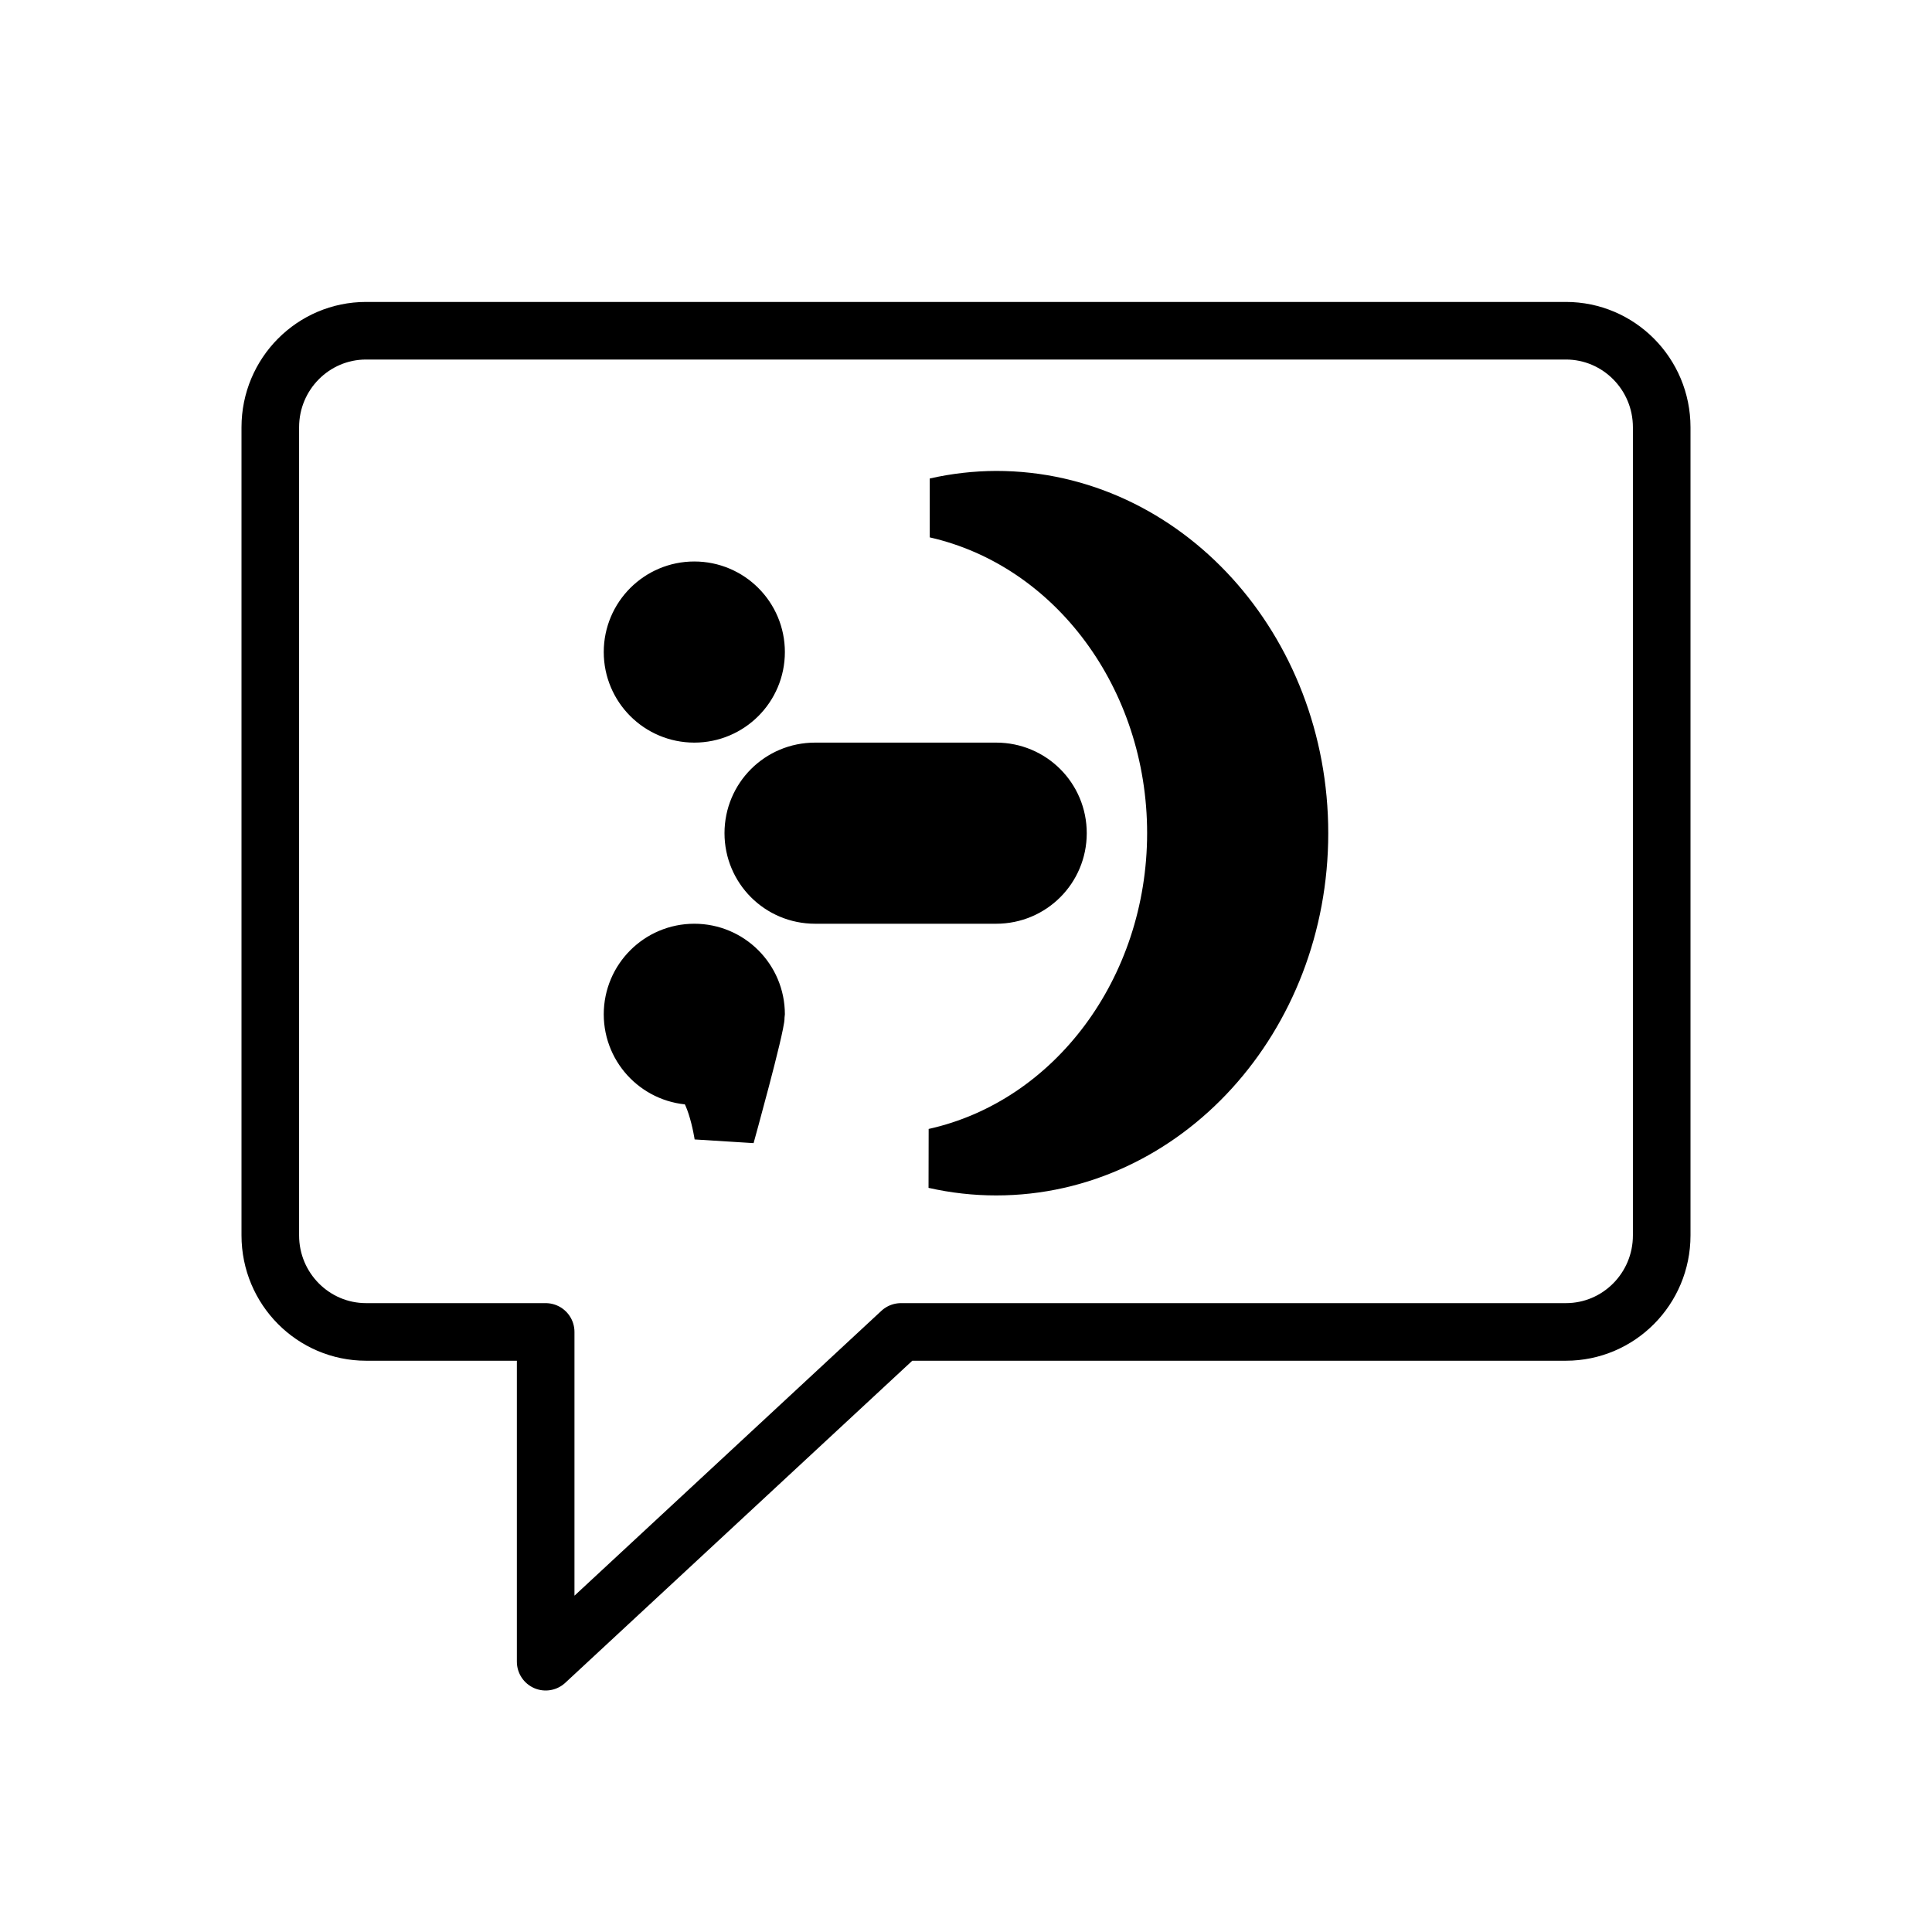
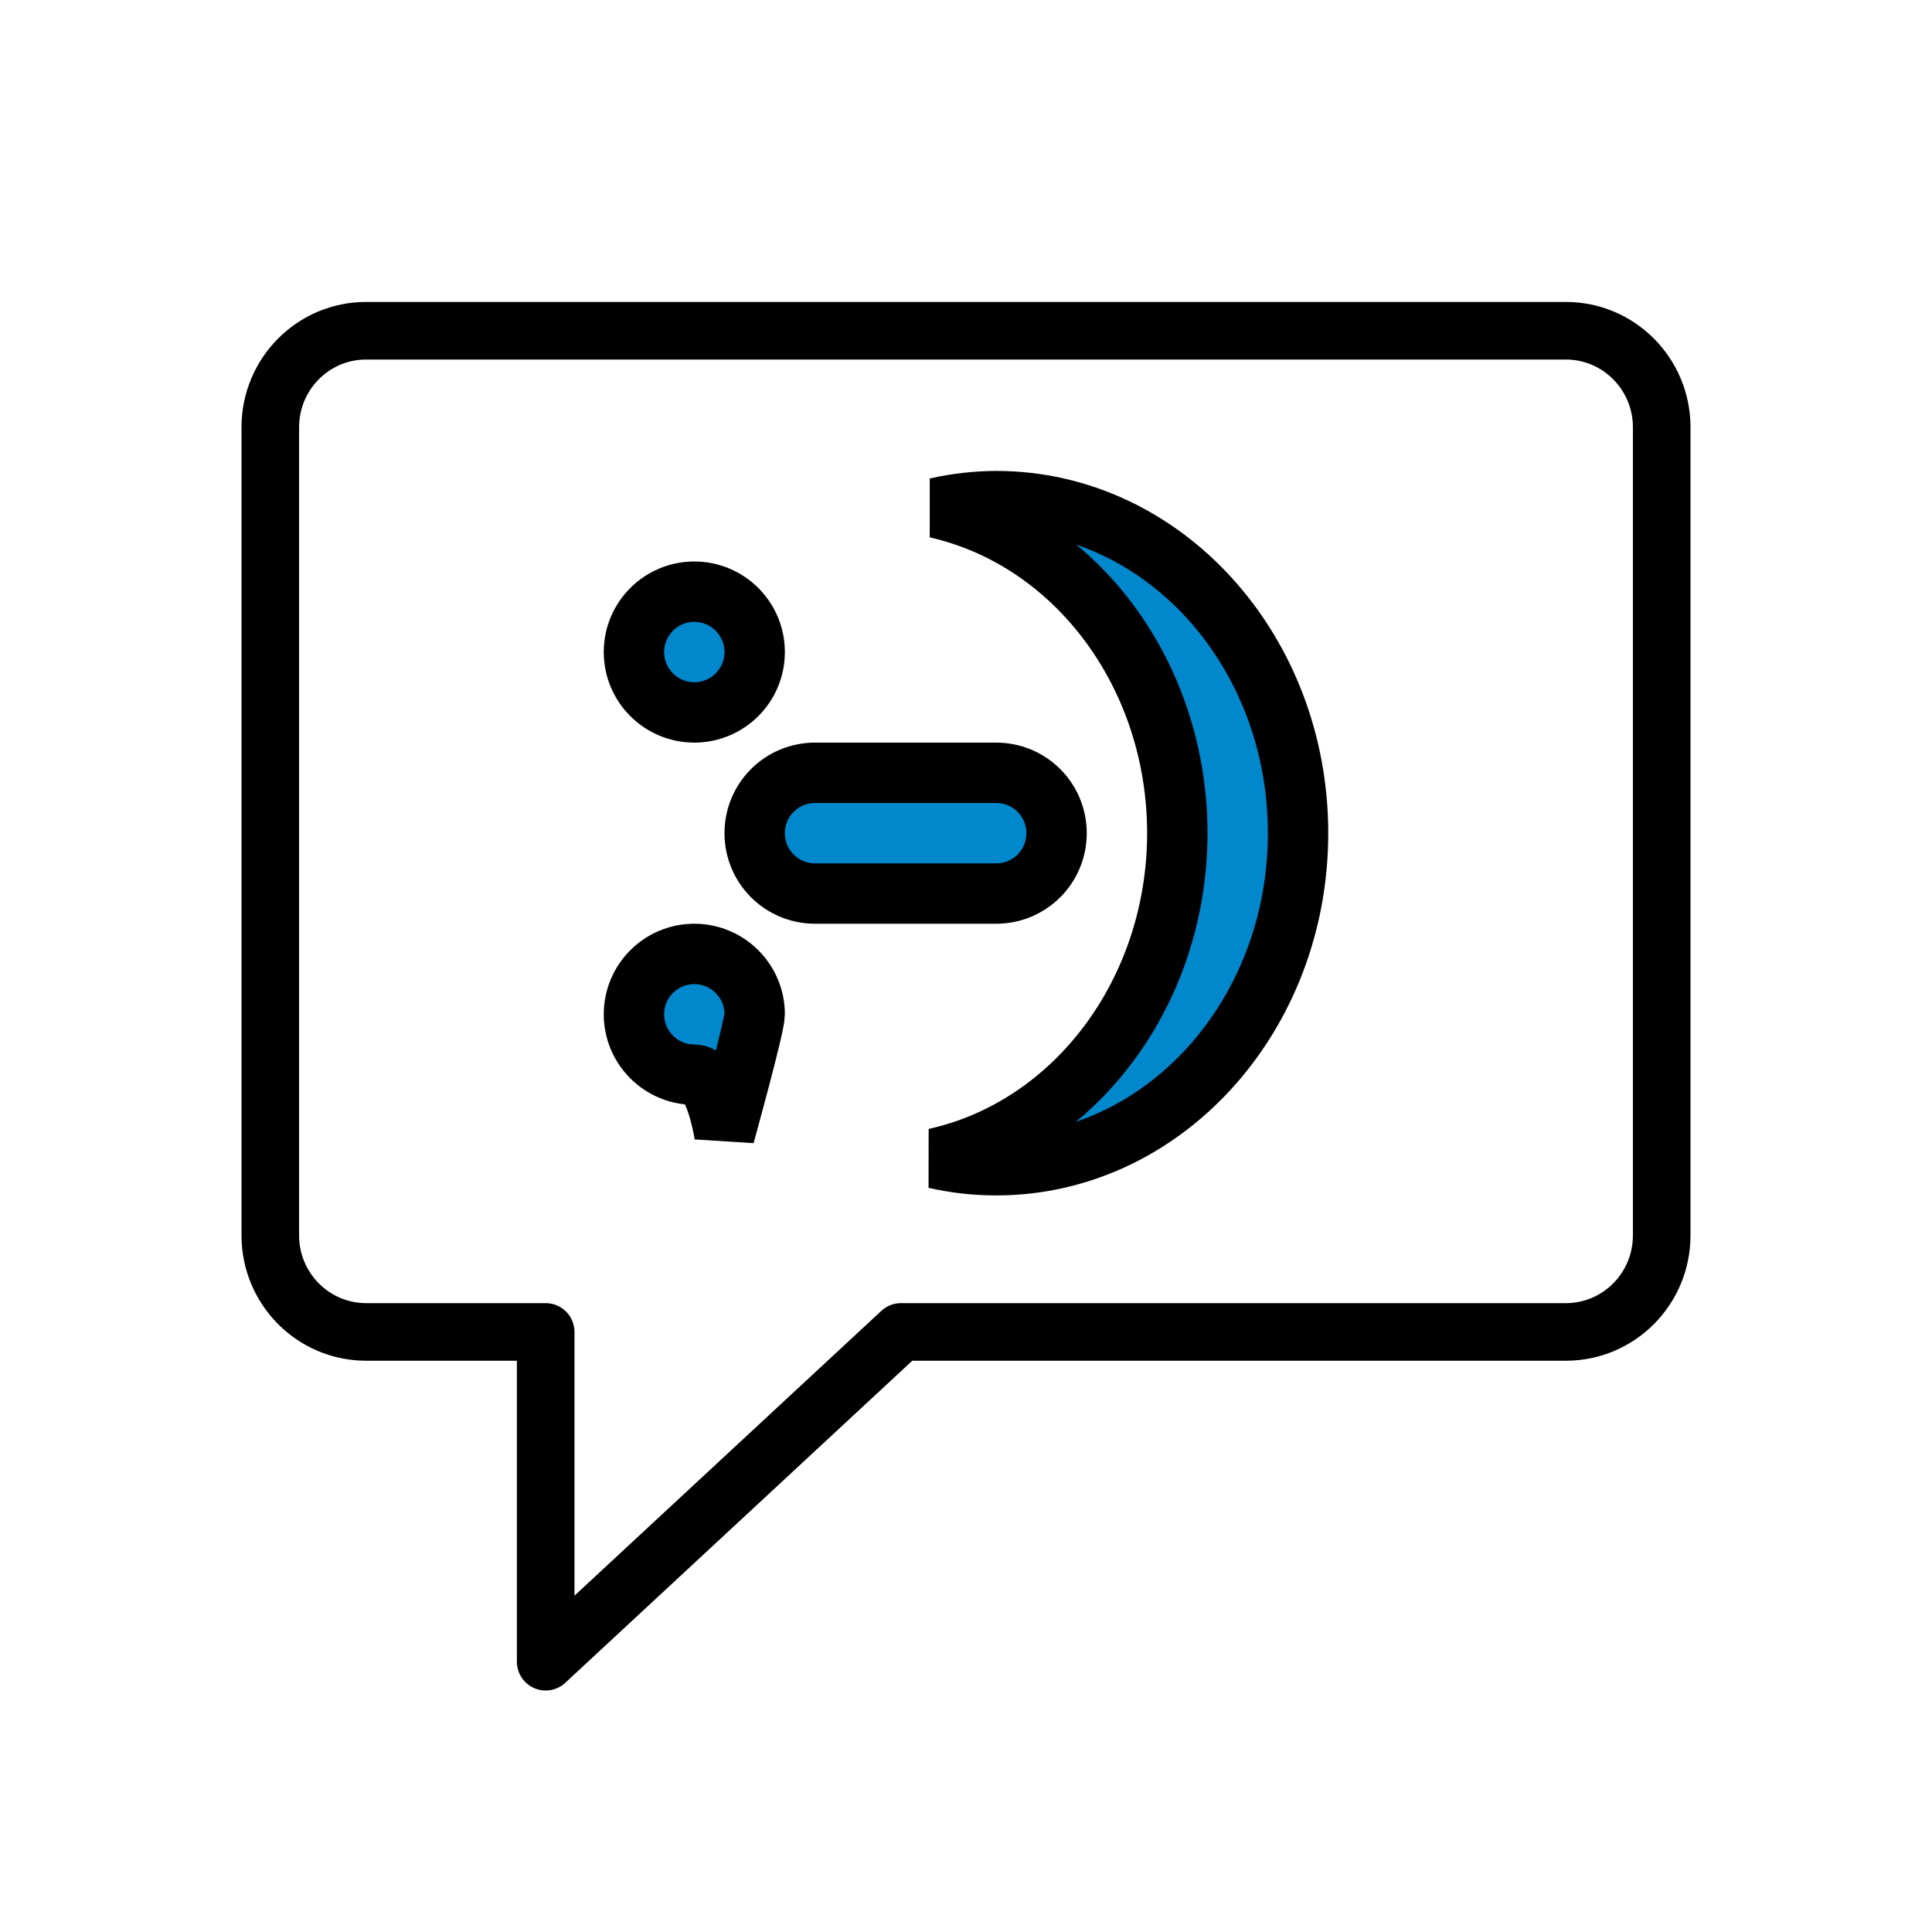
<svg xmlns="http://www.w3.org/2000/svg" width="32" height="32" version="1.1" id="svg12">
  <defs id="defs16" />
  <g id="kopete" transform="translate(32,10)">
    <rect style="opacity:0.001" width="32" height="32" x="-32" y="-10" id="rect7" />
    <path fill="none" stroke-width="0.954" stroke-linecap="round" stroke-linejoin="round" stroke-miterlimit="10" d="M -4.477,-2.923 V 10.462 c 0,0.883 -0.71,1.599 -1.587,1.599 h -11.013 l -5.885,5.462 v -5.462 h -2.974 c -0.876,0 -1.587,-0.716 -1.587,-1.599 V -2.923 c 0,-0.883 0.71,-1.599 1.587,-1.599 h 19.872 c 0.876,0 1.587,0.716 1.587,1.599 z" id="path2" style="stroke:#000000;stroke-opacity:1" />
-     <path style="fill:#000000;fill-opacity:1;stroke:#000000;stroke-opacity:1;opacity:1" d="M -15.5,-1.7 A 5,5.5 0 0 0 -16.49,-1.587 5,5.5 0 0 1 -12.5,3.8 5,5.5 0 0 1 -16.51,9.187 5,5.5 0 0 0 -15.5,9.3 a 5,5.5 0 0 0 5,-5.5 5,5.5 0 0 0 -5,-5.5 z m -5,1.5 a 1,1 0 0 0 -1,1 1,1 0 0 0 1,1 1,1 0 0 0 1,-1 1,1 0 0 0 -1,-1 z m 2,3 c -0.554,0 -1,0.446 -1,1 0,0.554 0.446,1 1,1 h 3 c 0.554,0 1,-0.446 1,-1 0,-0.554 -0.446,-1 -1,-1 z m -2,3 c -0.552,0 -1,0.448 -1,1 0,0.552 0.448,1 1,1 0.353,0 0.5,1 0.5,1 0,0 0.5,-1.801 0.5,-2 0,-0.552 -0.448,-1 -1,-1 z" id="path12" />
+     <path style="opacity:1;fill:#0087cc;fill-opacity:1;stroke:#000000;stroke-opacity:1" d="M -15.5,-1.7 A 5,5.5 0 0 0 -16.49,-1.587 5,5.5 0 0 1 -12.5,3.8 5,5.5 0 0 1 -16.51,9.187 5,5.5 0 0 0 -15.5,9.3 a 5,5.5 0 0 0 5,-5.5 5,5.5 0 0 0 -5,-5.5 z m -5,1.5 a 1,1 0 0 0 -1,1 1,1 0 0 0 1,1 1,1 0 0 0 1,-1 1,1 0 0 0 -1,-1 z m 2,3 c -0.554,0 -1,0.446 -1,1 0,0.554 0.446,1 1,1 h 3 c 0.554,0 1,-0.446 1,-1 0,-0.554 -0.446,-1 -1,-1 z m -2,3 c -0.552,0 -1,0.448 -1,1 0,0.552 0.448,1 1,1 0.353,0 0.5,1 0.5,1 0,0 0.5,-1.801 0.5,-2 0,-0.552 -0.448,-1 -1,-1 z" id="path12" />
  </g>
  <g id="22-22-kopete" transform="translate(32,10)">
    <rect style="opacity:0.001" width="22" height="22" x="0" y="0" id="rect2" />
    <path fill="none" stroke-width="0.636" stroke-linecap="round" stroke-linejoin="round" stroke-miterlimit="10" d="m 18.682,4.684 v 8.924 c 0,0.589 -0.474,1.066 -1.058,1.066 h -7.342 l -3.924,3.641 v -3.641 h -1.983 c -0.584,0 -1.058,-0.477 -1.058,-1.066 V 4.684 c 0,-0.589 0.474,-1.066 1.058,-1.066 H 17.624 c 0.584,0 1.058,0.477 1.058,1.066 z" id="path2-7" style="stroke:#000000;stroke-opacity:1" />
-     <path style="fill:#000000;fill-opacity:1;stroke:#000000;stroke-width:0.667;stroke-opacity:1" d="m 11.333,5.45 a 3.333,3.667 0 0 0 -0.66,0.075 3.333,3.667 0 0 1 2.66,3.591 3.333,3.667 0 0 1 -2.673,3.591 3.333,3.667 0 0 0 0.673,0.075 3.333,3.667 0 0 0 3.333,-3.667 3.333,3.667 0 0 0 -3.333,-3.667 z m -3.333,1 a 0.667,0.667 0 0 0 -0.667,0.667 0.667,0.667 0 0 0 0.667,0.667 0.667,0.667 0 0 0 0.667,-0.667 0.667,0.667 0 0 0 -0.667,-0.667 z m 1.333,2 c -0.369,0 -0.667,0.297 -0.667,0.667 0,0.369 0.297,0.667 0.667,0.667 h 2 c 0.369,0 0.667,-0.297 0.667,-0.667 0,-0.369 -0.297,-0.667 -0.667,-0.667 z m -1.333,2 c -0.368,0 -0.667,0.298 -0.667,0.667 0,0.368 0.298,0.667 0.667,0.667 0.236,0 0.333,0.667 0.333,0.667 0,0 0.333,-1.201 0.333,-1.333 0,-0.368 -0.298,-0.667 -0.667,-0.667 z" id="path12-5" />
+     <path style="fill:#0087cc;fill-opacity:1;stroke:#000000;stroke-width:0.667;stroke-opacity:1" d="m 11.333,5.45 a 3.333,3.667 0 0 0 -0.66,0.075 3.333,3.667 0 0 1 2.66,3.591 3.333,3.667 0 0 1 -2.673,3.591 3.333,3.667 0 0 0 0.673,0.075 3.333,3.667 0 0 0 3.333,-3.667 3.333,3.667 0 0 0 -3.333,-3.667 z m -3.333,1 a 0.667,0.667 0 0 0 -0.667,0.667 0.667,0.667 0 0 0 0.667,0.667 0.667,0.667 0 0 0 0.667,-0.667 0.667,0.667 0 0 0 -0.667,-0.667 z m 1.333,2 c -0.369,0 -0.667,0.297 -0.667,0.667 0,0.369 0.297,0.667 0.667,0.667 h 2 c 0.369,0 0.667,-0.297 0.667,-0.667 0,-0.369 -0.297,-0.667 -0.667,-0.667 z m -1.333,2 c -0.368,0 -0.667,0.298 -0.667,0.667 0,0.368 0.298,0.667 0.667,0.667 0.236,0 0.333,0.667 0.333,0.667 0,0 0.333,-1.201 0.333,-1.333 0,-0.368 -0.298,-0.667 -0.667,-0.667 z" id="path12-5" />
  </g>
</svg>
